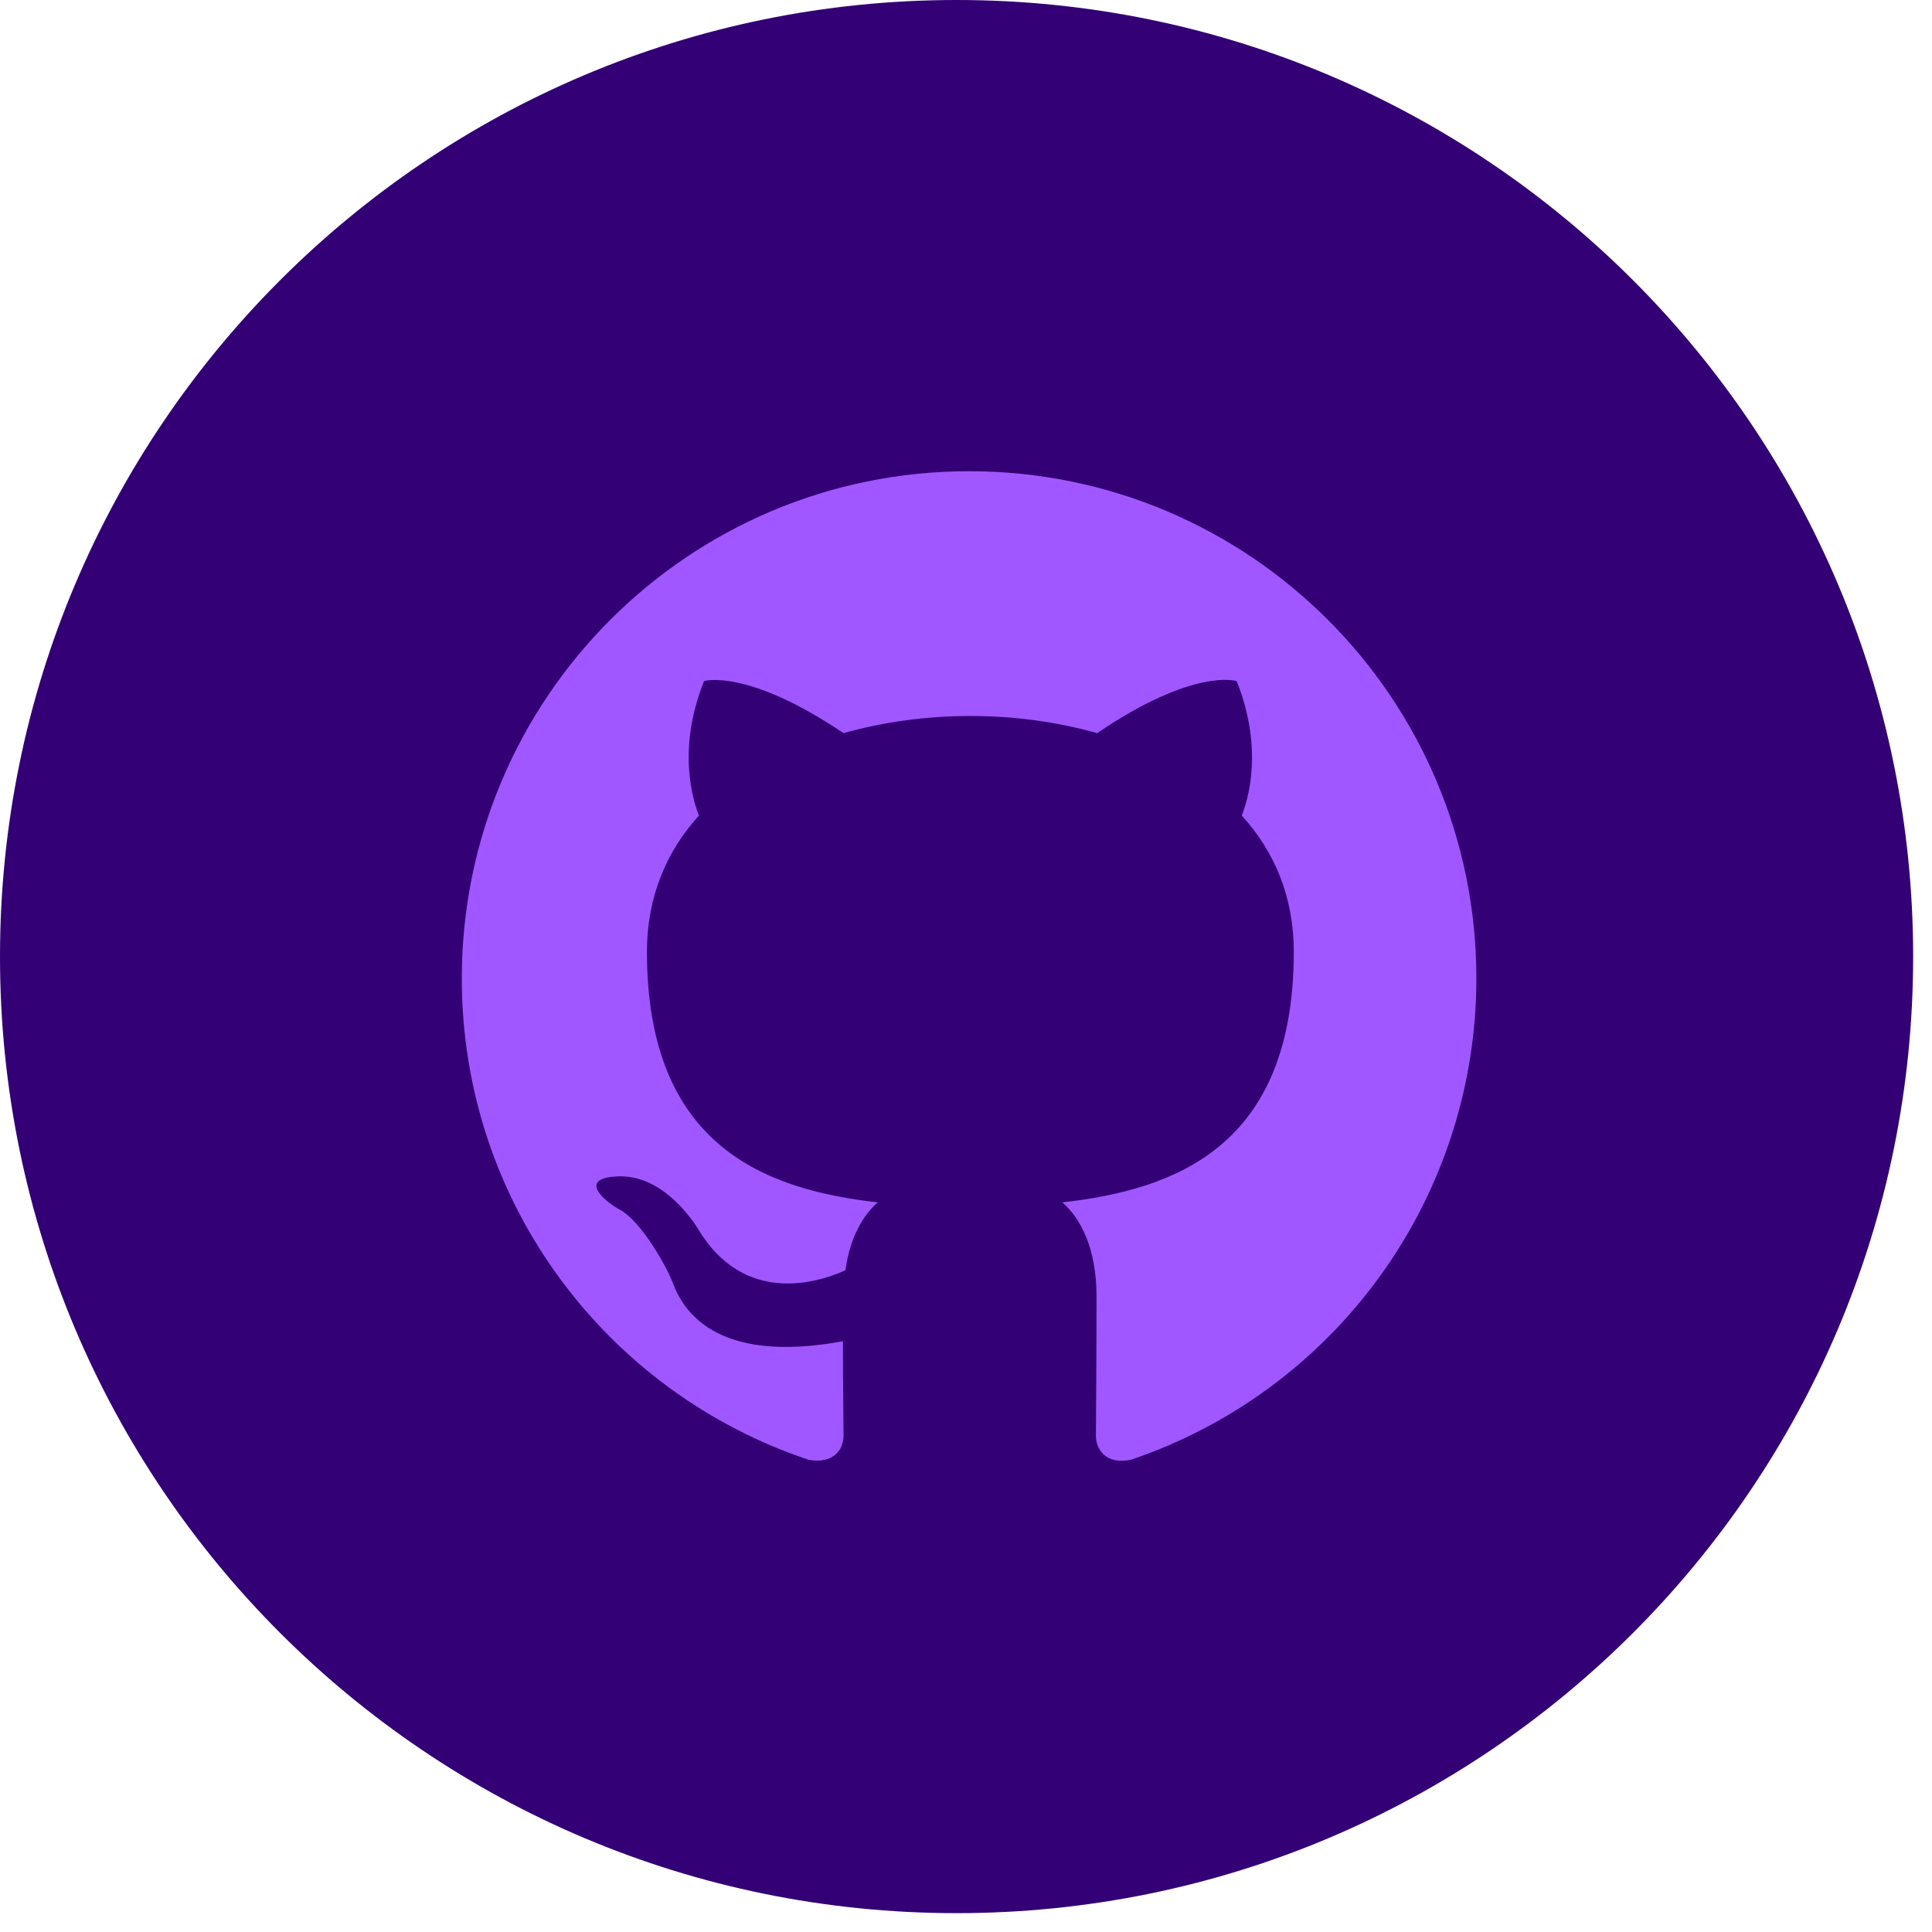
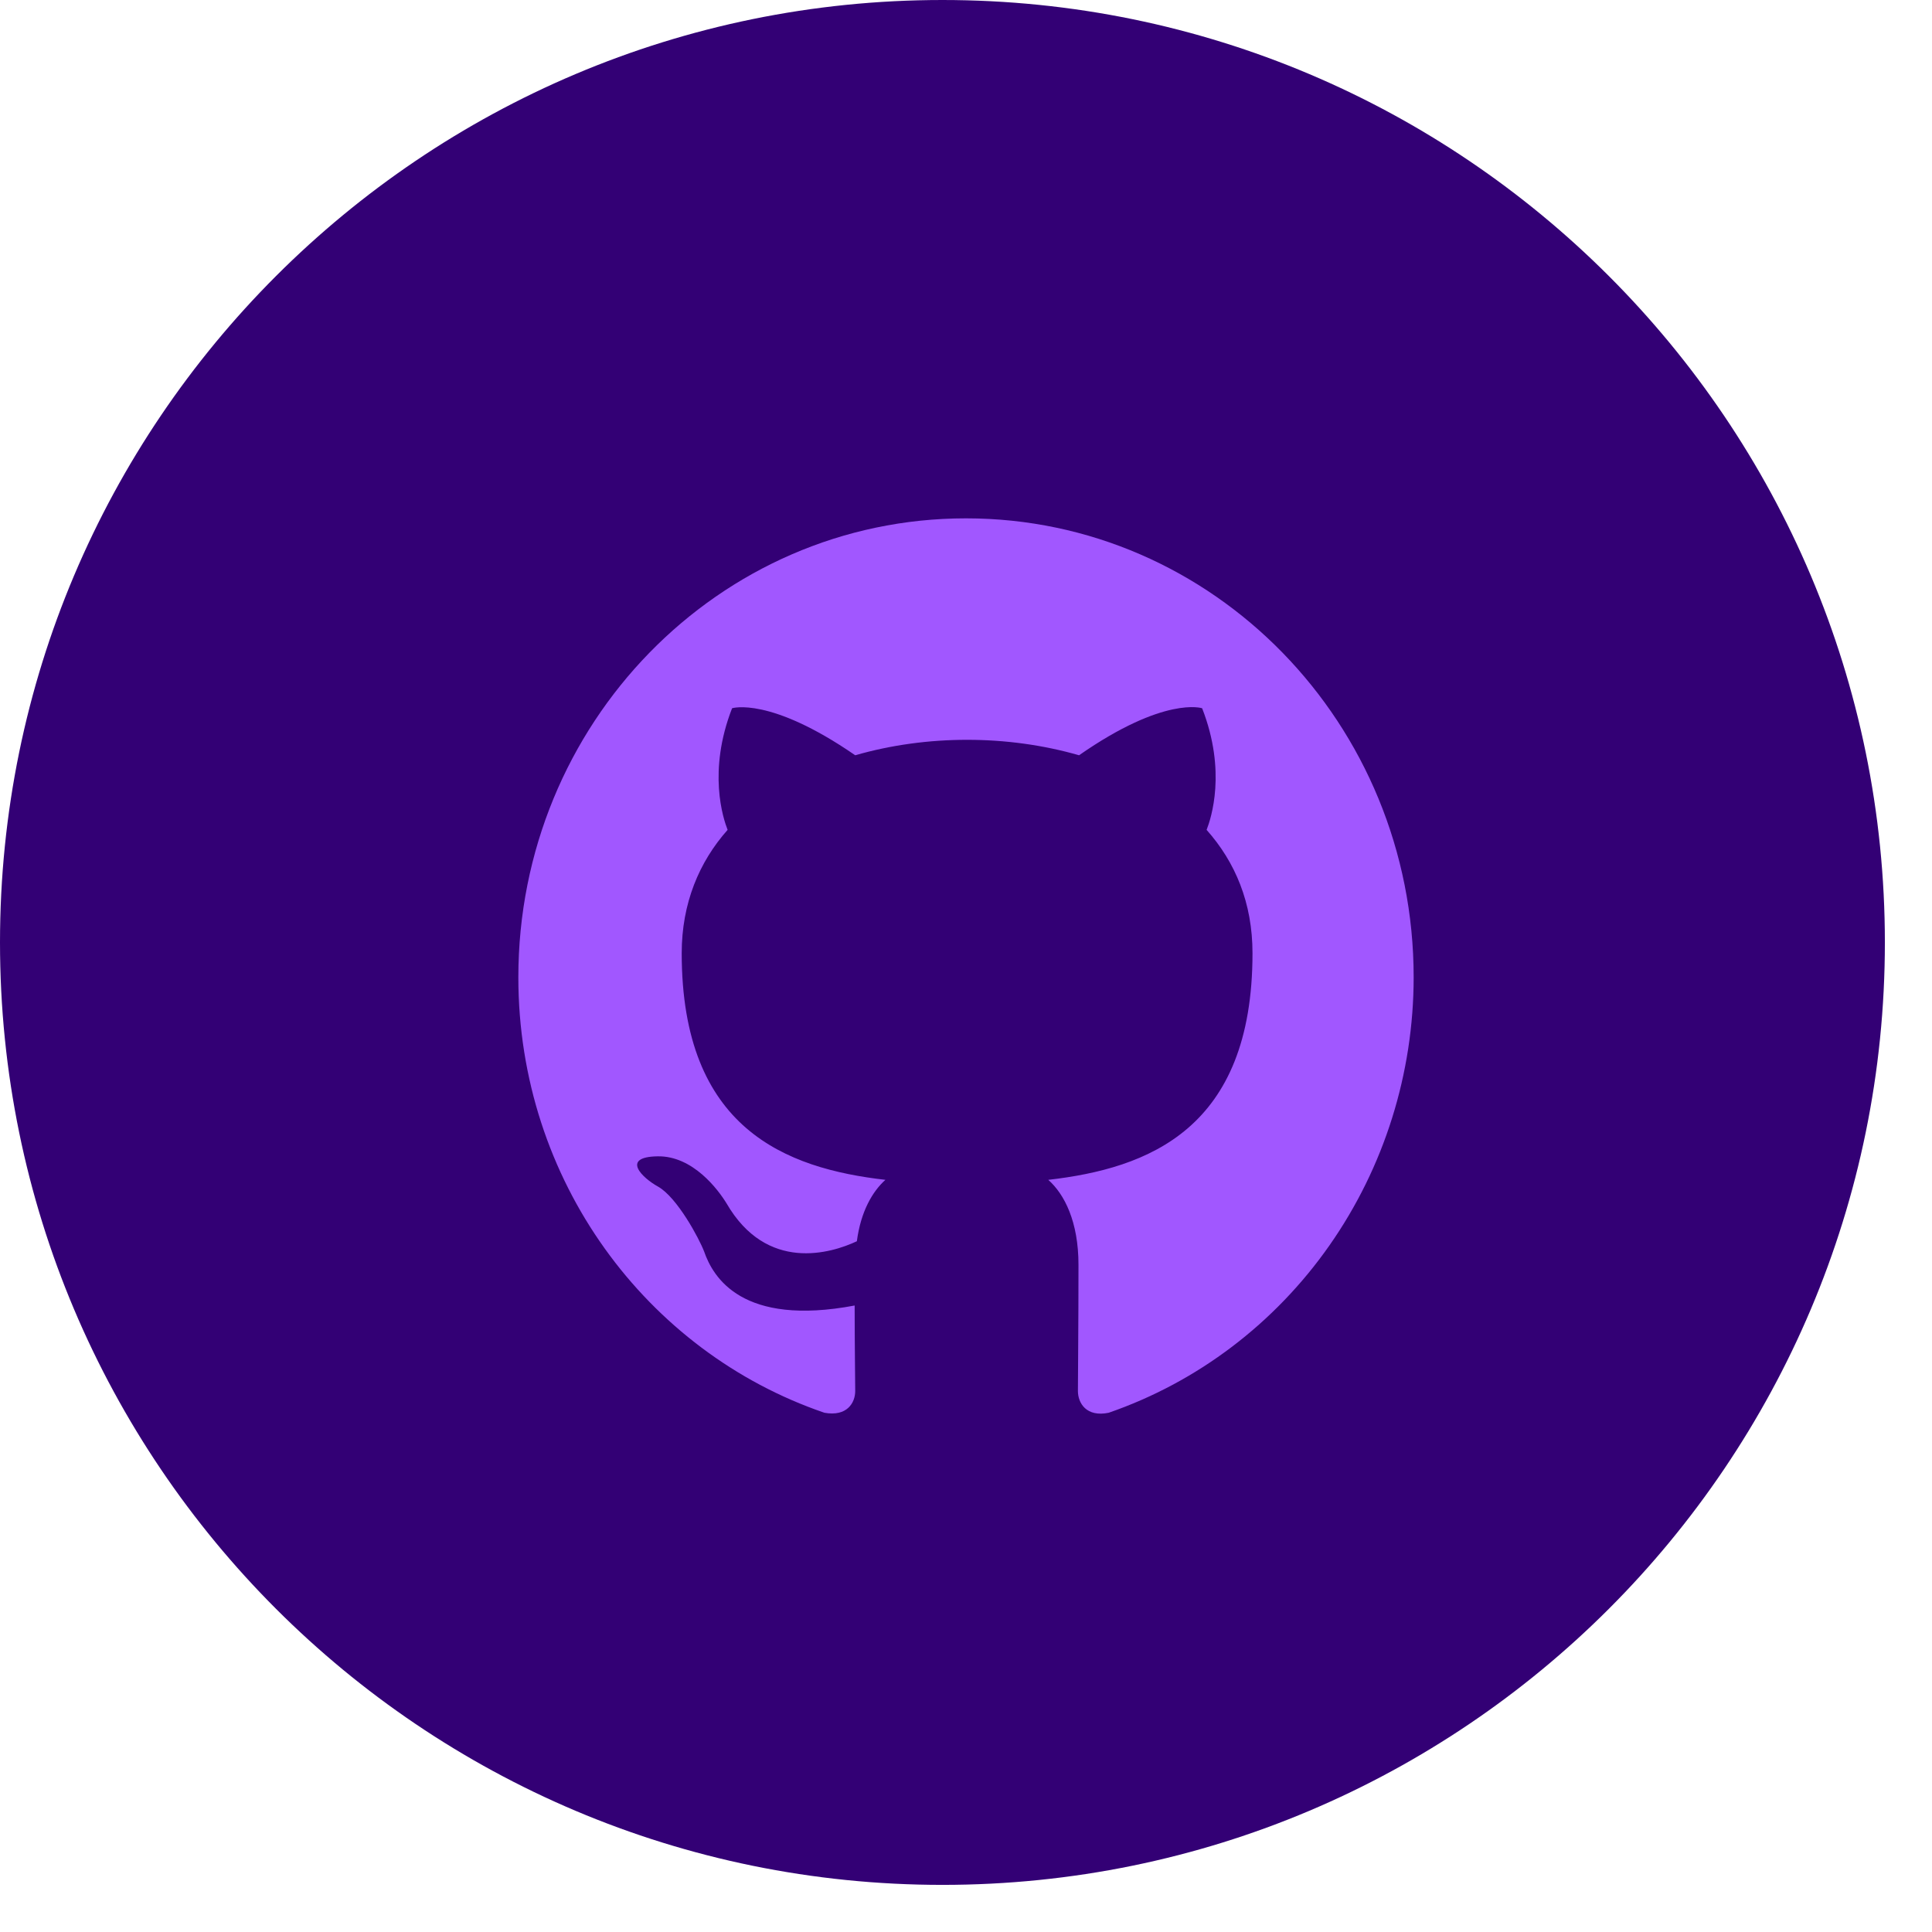
<svg xmlns="http://www.w3.org/2000/svg" width="41" height="41" viewBox="0 0 41 41" fill="none">
-   <circle cx="20.3" cy="20.3" r="20.3" fill="#330075" />
-   <path fill-rule="evenodd" clip-rule="evenodd" d="M20.566 10C14.618 10 9.8 14.818 9.8 20.766C9.8 25.529 12.882 29.553 17.161 30.979C17.699 31.074 17.901 30.751 17.901 30.468C17.901 30.212 17.888 29.365 17.888 28.463C15.183 28.961 14.483 27.804 14.268 27.198C14.147 26.889 13.622 25.933 13.164 25.677C12.787 25.476 12.249 24.978 13.151 24.964C13.999 24.951 14.604 25.745 14.806 26.068C15.775 27.696 17.322 27.238 17.942 26.956C18.036 26.256 18.318 25.785 18.628 25.516C16.232 25.247 13.729 24.318 13.729 20.2C13.729 19.03 14.147 18.061 14.833 17.307C14.725 17.038 14.348 15.934 14.941 14.454C14.941 14.454 15.842 14.172 17.901 15.558C18.762 15.316 19.677 15.194 20.593 15.194C21.508 15.194 22.423 15.316 23.284 15.558C25.343 14.158 26.244 14.454 26.244 14.454C26.837 15.934 26.46 17.038 26.352 17.307C27.038 18.061 27.456 19.016 27.456 20.2C27.456 24.332 24.939 25.247 22.544 25.516C22.934 25.852 23.27 26.498 23.27 27.508C23.27 28.947 23.257 30.105 23.257 30.468C23.257 30.751 23.459 31.087 23.997 30.979C26.134 30.258 27.991 28.884 29.307 27.052C30.623 25.22 31.331 23.021 31.331 20.766C31.331 14.818 26.514 10 20.566 10Z" fill="#A157FF" />
+   <path d="M20 40C31.046 40 40 31.046 40 20C40 8.954 31.046 0 20 0C8.954 0 0 8.954 0 20C0 31.046 8.954 40 20 40Z" fill="#330075" />
+   <path fill-rule="evenodd" clip-rule="evenodd" d="M20.5 11C15.251 11 11 15.359 11 20.74C11 25.05 13.719 28.691 17.496 29.981C17.971 30.067 18.149 29.774 18.149 29.519C18.149 29.287 18.137 28.52 18.137 27.705C15.75 28.155 15.133 27.108 14.943 26.56C14.836 26.28 14.373 25.416 13.969 25.184C13.636 25.002 13.161 24.551 13.957 24.539C14.705 24.527 15.239 25.245 15.418 25.537C16.273 27.011 17.638 26.597 18.184 26.341C18.267 25.708 18.517 25.282 18.79 25.038C16.676 24.795 14.467 23.955 14.467 20.229C14.467 19.17 14.836 18.293 15.441 17.611C15.346 17.368 15.014 16.369 15.536 15.03C15.536 15.03 16.332 14.774 18.149 16.028C18.909 15.809 19.716 15.7 20.524 15.7C21.331 15.7 22.139 15.809 22.899 16.028C24.716 14.762 25.511 15.03 25.511 15.03C26.034 16.369 25.701 17.368 25.606 17.611C26.212 18.293 26.58 19.157 26.58 20.229C26.58 23.967 24.359 24.795 22.246 25.038C22.59 25.343 22.887 25.927 22.887 26.84C22.887 28.143 22.875 29.19 22.875 29.519C22.875 29.774 23.053 30.079 23.528 29.981C25.414 29.329 27.053 28.086 28.214 26.428C29.375 24.77 29.999 22.781 30 20.74C30 15.359 25.749 11 20.5 11Z" fill="#A157FF" />
</svg>
